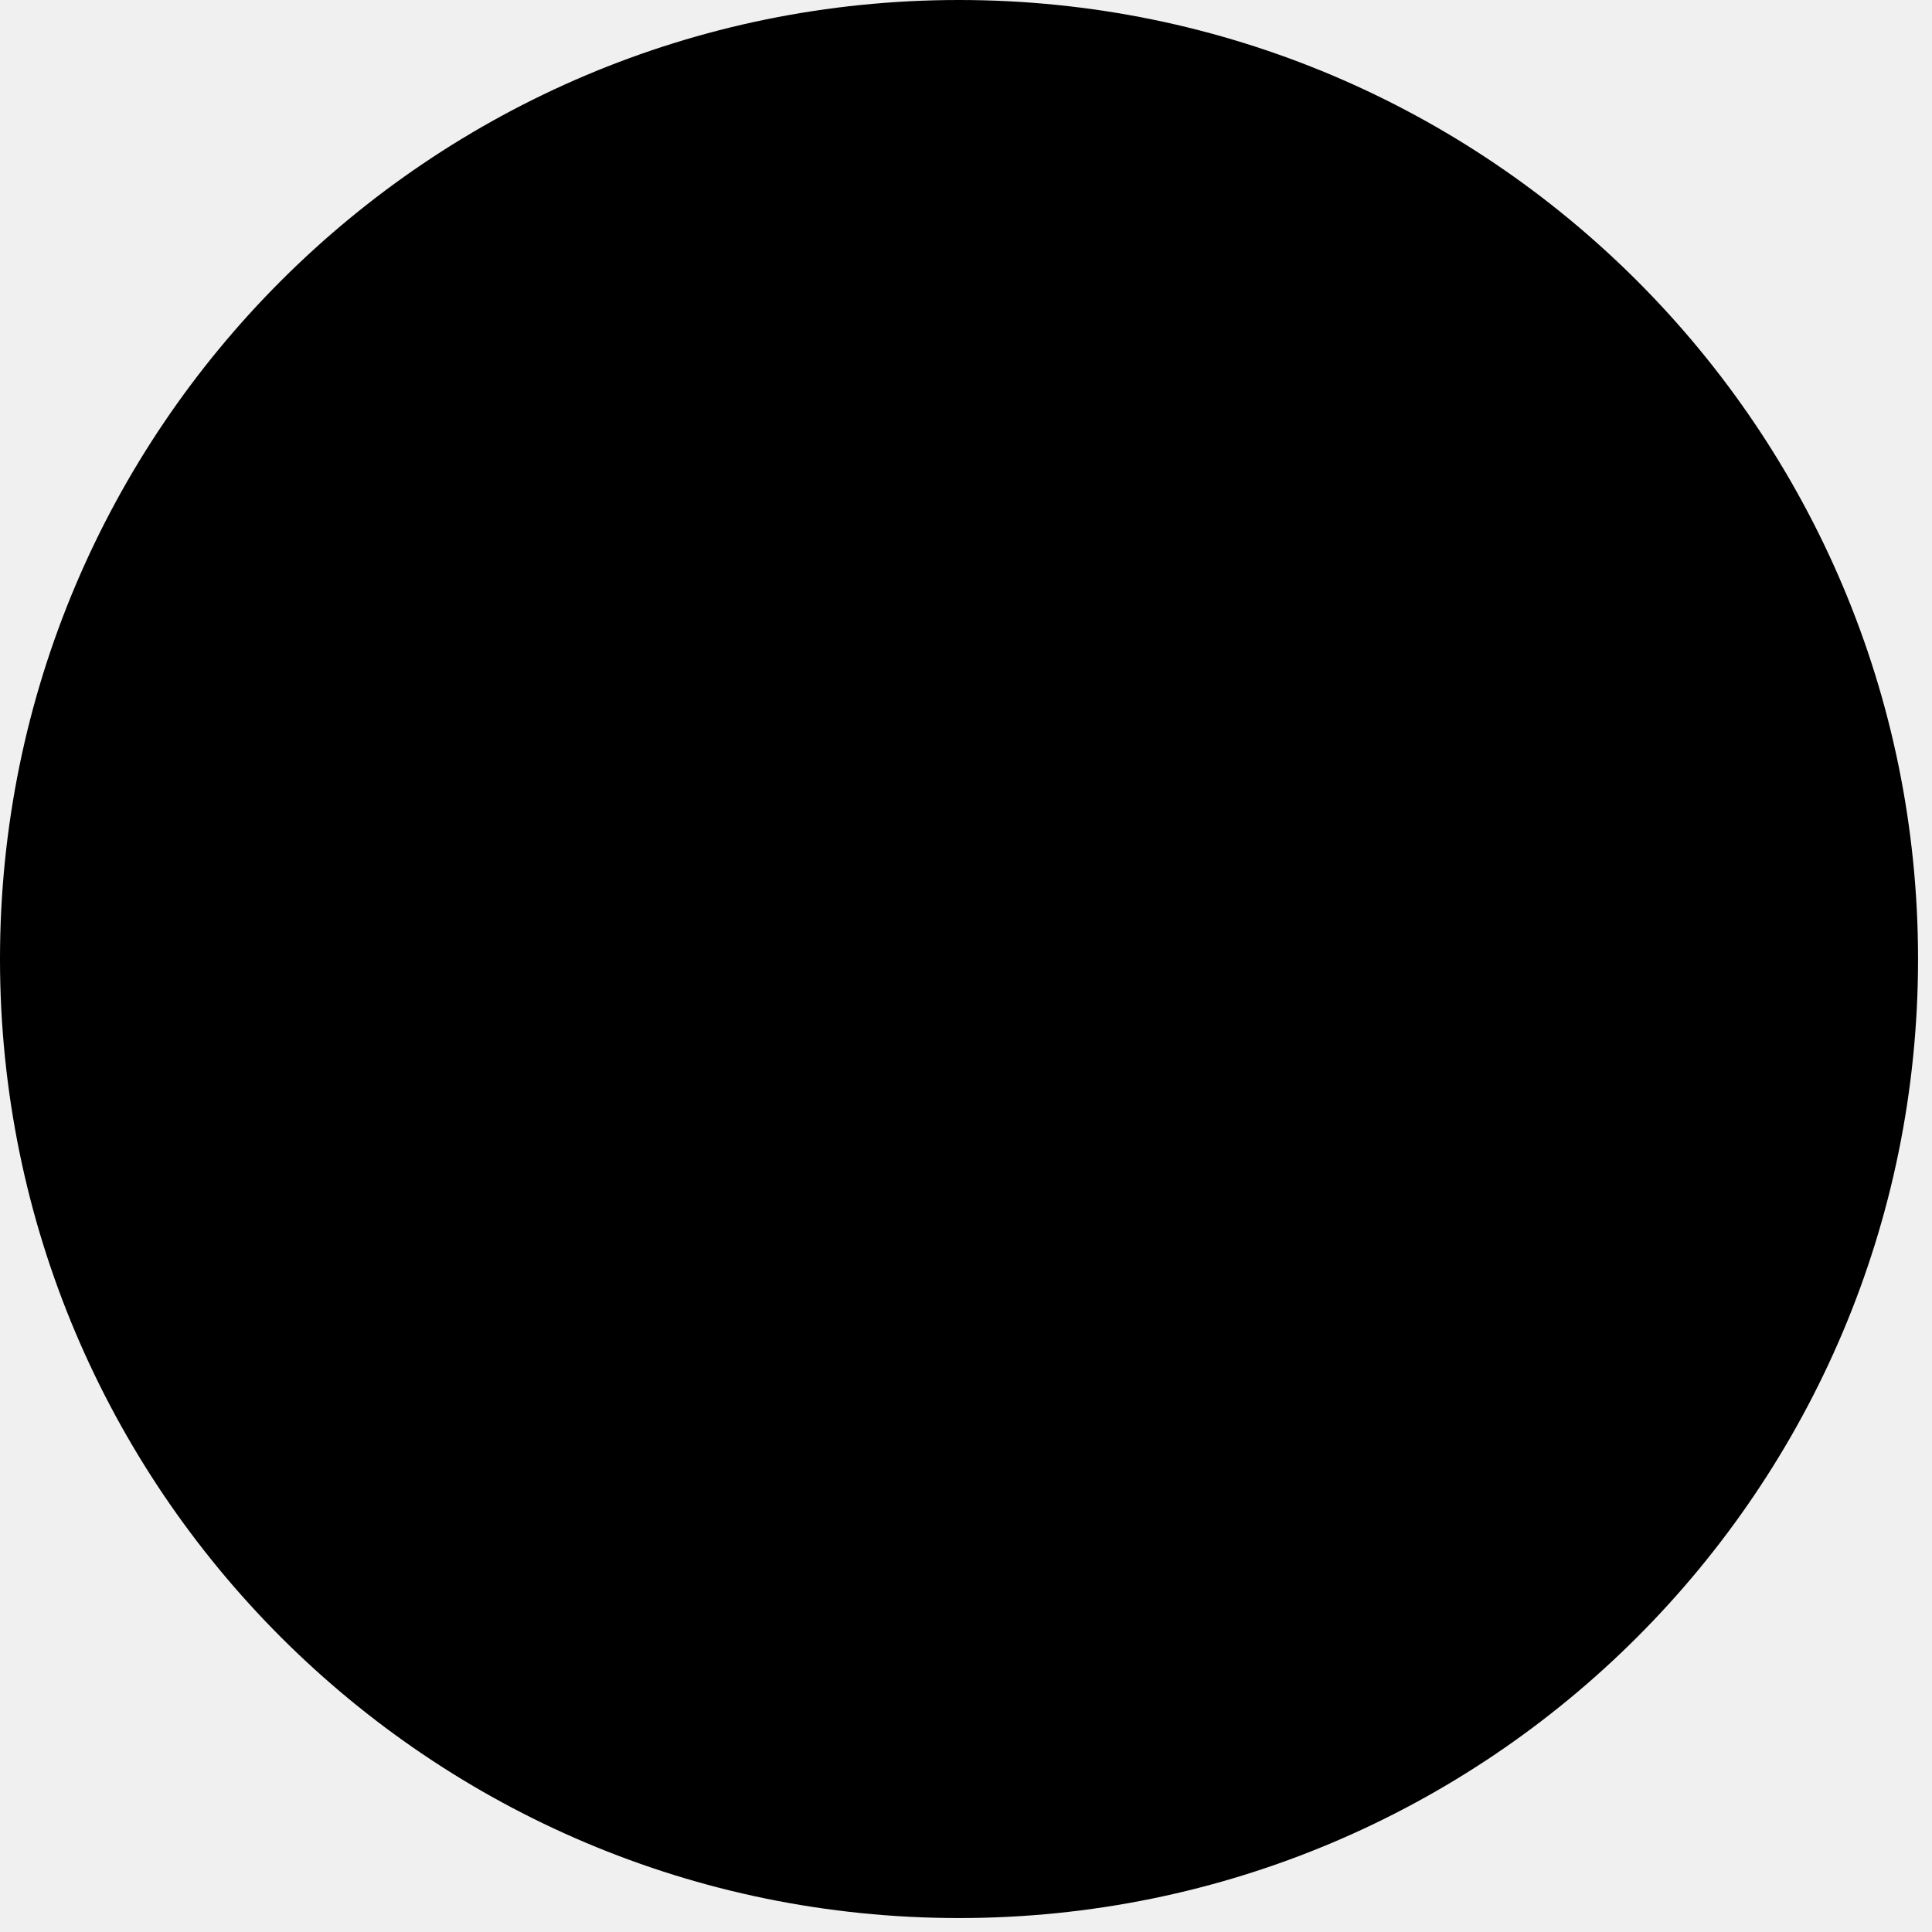
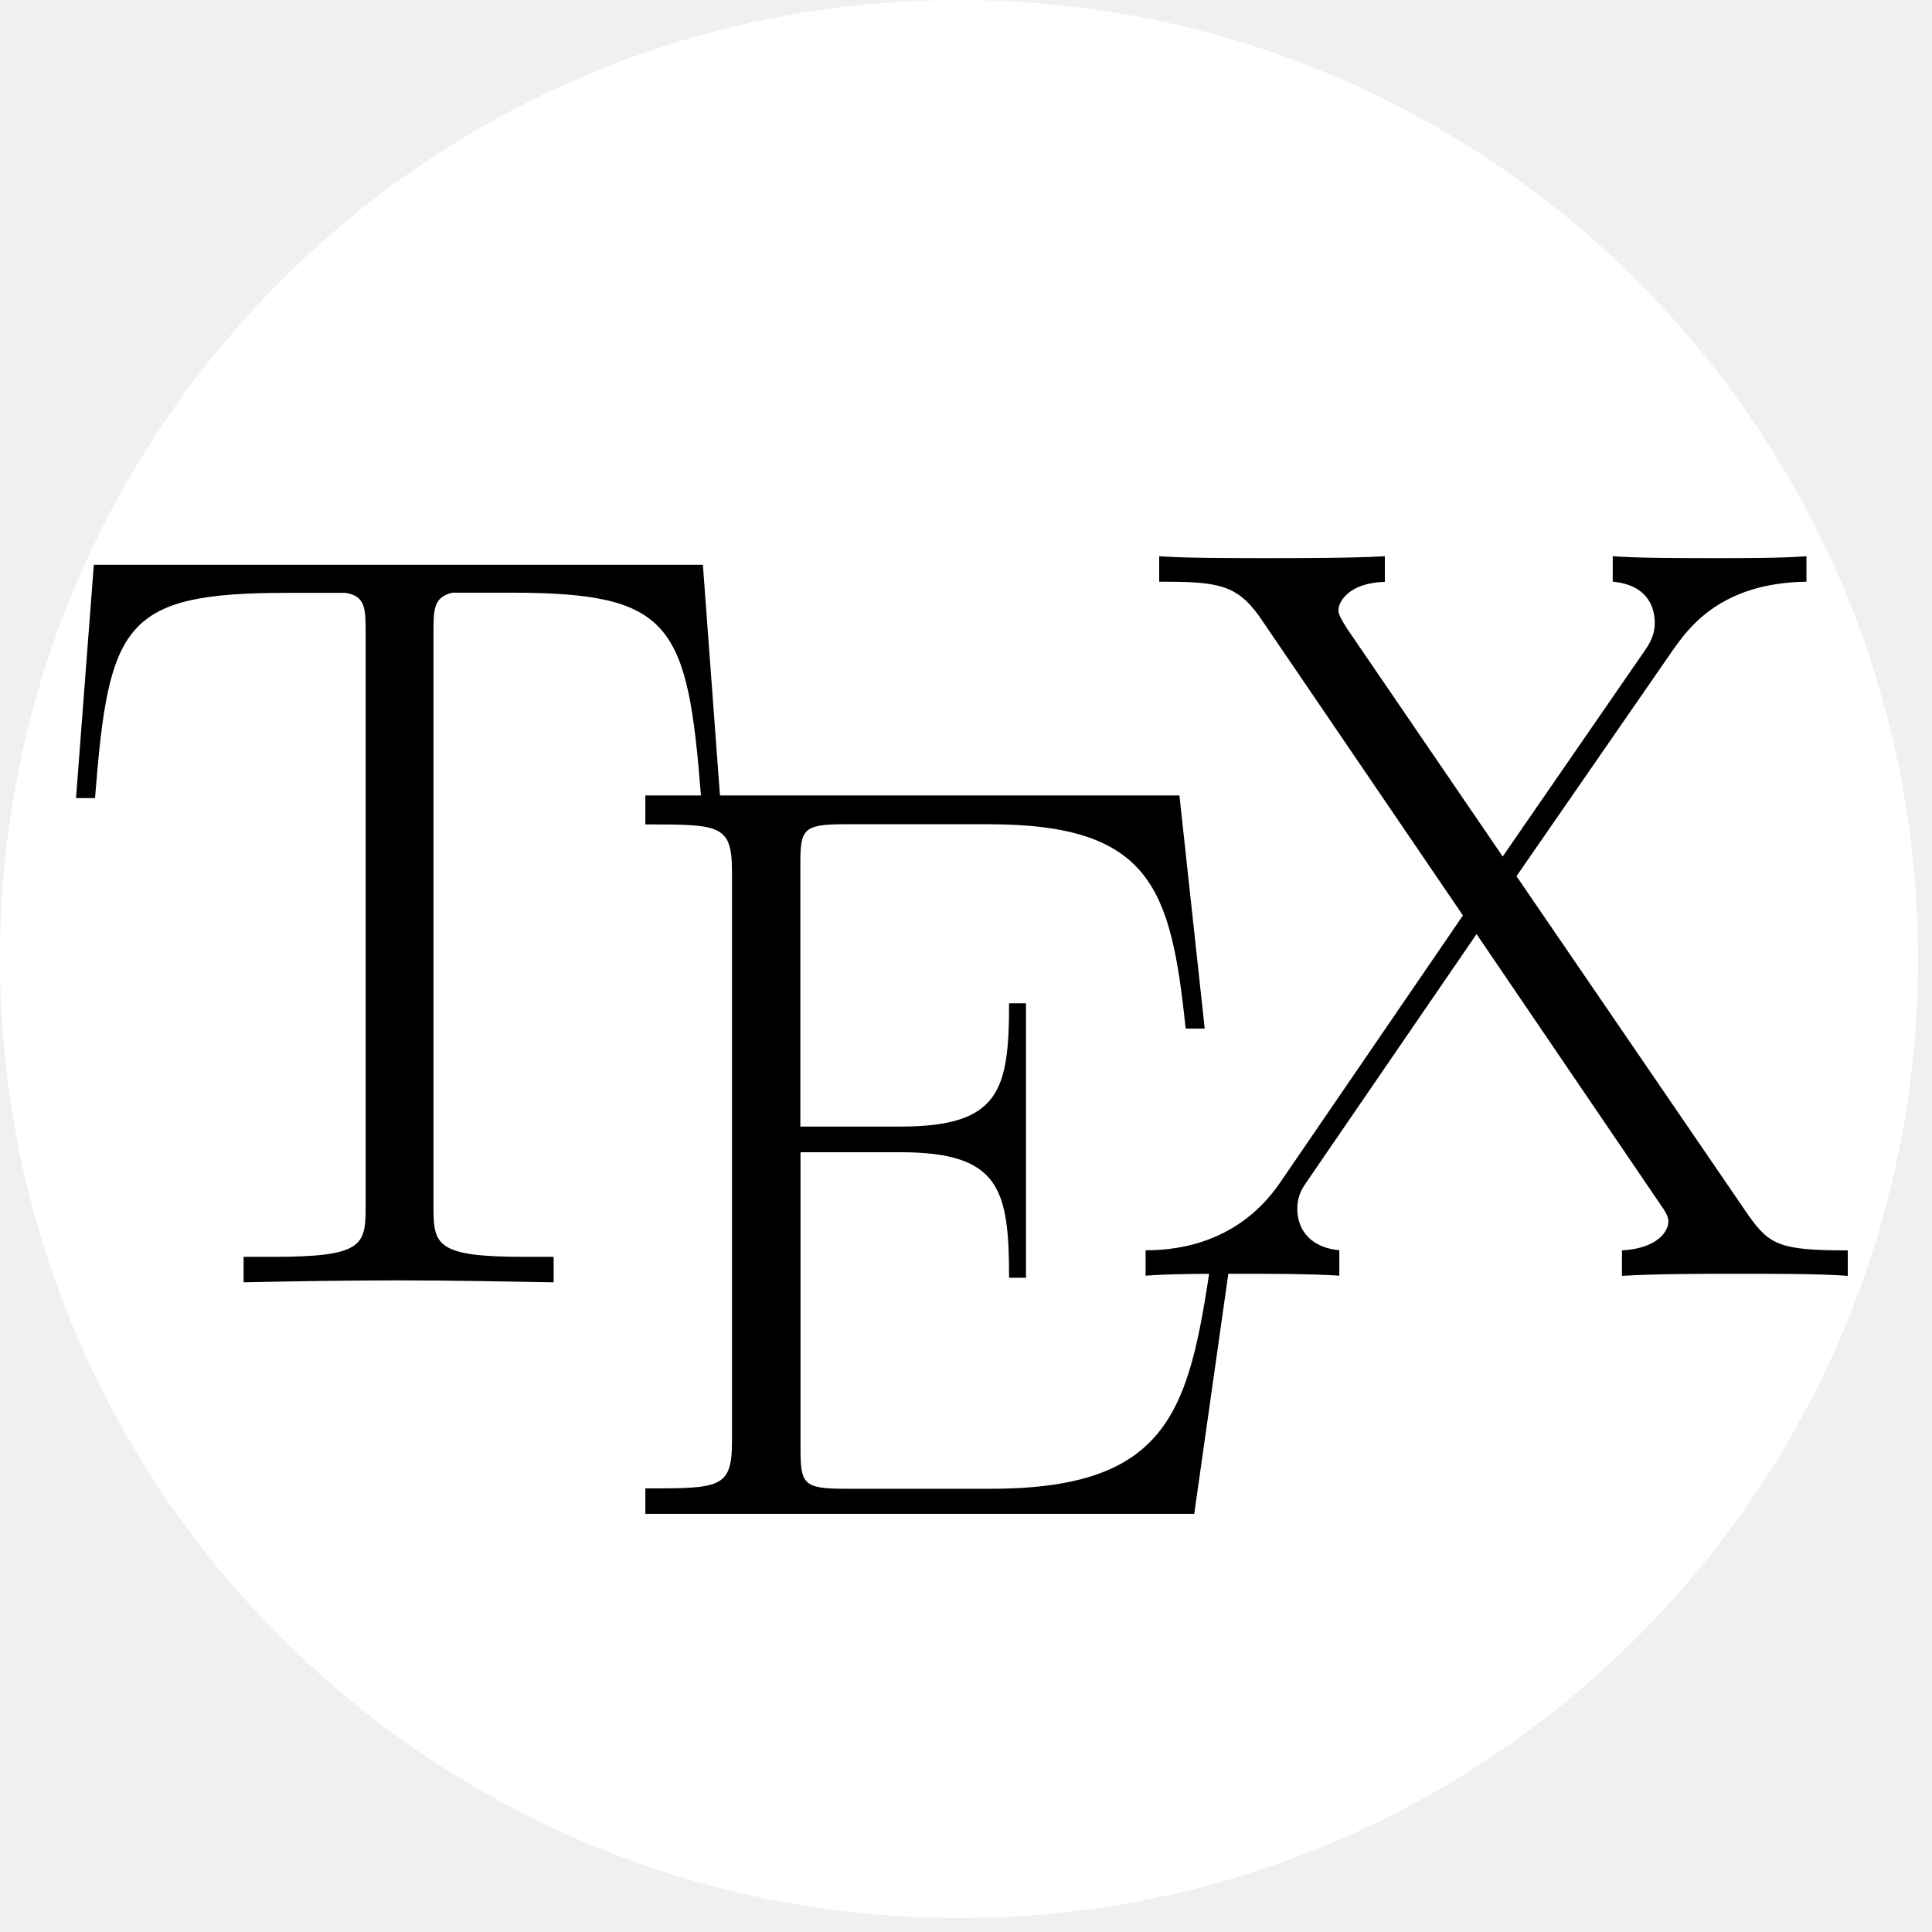
<svg xmlns="http://www.w3.org/2000/svg" width="1108" height="1108">
-   <circle cx="550" cy="550" r="550" stroke="blue" stroke-width="0" />
+   <circle cx="550" cy="550" r="550" fill="white" />
  <path d="M 403.1 323.9 H 53.8 L 43.6 457.7 h 10.9 c 7.8 -100.2 16.4 -117.7 110.2 -117.7 c 10.9 0 28.5 0 33.4 0 c 11.6 1.8 11.6 9.2 11.6 23.1 V 692.3 c 0 21.9 -1.8 28.5 -52.8 28.5 h -17.2 v 14.6 c 29 -0.6 59.3 -1.1 88.9 -1.1 c 29.6 0 59.9 0.6 88.9 1.1 v -14.6 h -16.9 c -50.2 0 -52 -6.7 -52 -28.5 V 363 c 0 -13.4 0 -20.6 10.9 -23.1 h 33.2 c 92.6 0 101.6 17.4 109.4 117.7 h 10.9" />
  <path d="M 706.6 715.3 H 695.7 C 682.5 805 674.7 853.8 568.3 853.8 h -83.9 c -24.2 0 -25.3 -3 -25.3 -23.9 V 660.8 h 57.1 c 57.1 0 62.5 20.9 62.5 72 h 9.7 V 575.4 h -9.7 c 0 50.2 -5.5 70.7 -62.5 70.7 H 459 V 496.2 c 0 -20.4 1.1 -23.5 25.3 -23.5 h 82.7 c 93.6 0 104.5 37.2 113 117.2 H 690.9 L 676.4 456.2 H 370.1 v 16.6 c 42.8 0 49.7 0 49.7 27.2 v 326.4 c 0 27.2 -6.8 27.2 -49.7 27.2 v 14.6 h 314.8" />
-   <path d="M 869.7 509.5 L 959.2 380.1 c 9 -12.7 27.2 -38.8 76.8 -39.5 V 326 c -13.8 1.1 -36.8 1.1 -51.3 1.1 c -19.9 0 -44.8 0 -59.8 -1.1 v 14.6 c 19.4 1.8 24.1 13.9 24.1 23.7 c 0 7.2 -3 12.1 -7.3 18.1 L 861.8 498.2 L 772.4 367.3 c -4.2 -6.6 -4.8 -8.5 -4.8 -10.3 c 0 -5.4 6.6 -15.8 26.6 -16.3 V 326 c -19.4 1.1 -49 1.1 -68.9 1.1 c -15.7 0 -45.9 0 -60.5 -1.1 v 14.6 c 33.2 0 44.1 1.3 57.5 20 l 116.7 171.4 l -105.2 153.7 c -26 37.6 -65.3 38.3 -76.8 38.3 v 14.6 c 13.8 -1.1 36.8 -1.1 51.3 -1.1 c 16.3 0 44.8 0 59.8 1.1 v -14.6 c -18.7 -1.8 -24.1 -13.9 -24.1 -23.7 c 0 -7.8 3 -12.1 6 -16.4 l 96.8 -141.2 l 105.2 154.7 c 4.8 6.7 4.8 8.5 4.8 10.3 c 0 4.8 -5.4 15.2 -26.6 16.4 v 14.6 c 19.4 -1.2 49 -1.2 68.9 -1.2 c 15.7 0 45.9 0 60.6 1.2 v -14.6 c -38.7 0 -44.8 -3 -56.9 -20" />
+   <path d="M 869.7 502.5 L 959.2 373.1 c 9 -12.7 27.2 -38.8 76.8 -39.5 V 319 c -13.8 1.1 -36.8 1.1 -51.3 1.1 c -19.9 0 -44.8 0 -59.8 -1.1 v 14.6 c 19.4 1.8 24.1 13.9 24.1 23.7 c 0 7.2 -3 12.1 -7.3 18.1 L 861.8 491.2 L 772.4 360.3 c -4.2 -6.6 -4.8 -8.5 -4.8 -10.3 c 0 -5.4 6.6 -15.8 26.6 -16.3 V 319 c -19.4 1.1 -49 1.1 -68.9 1.1 c -15.7 0 -45.9 0 -60.5 -1.1 v 14.6 c 33.2 0 44.1 1.3 57.5 20 l 116.7 171.4 l -105.2 153.7 c -26 37.6 -65.3 38.3 -76.8 38.3 v 14.6 c 13.8 -1.1 36.8 -1.1 51.3 -1.1 c 16.3 0 44.8 0 59.8 1.1 v -14.6 c -18.7 -1.8 -24.1 -13.9 -24.1 -23.7 c 0 -7.8 3 -12.1 6 -16.4 l 96.8 -141.2 l 105.2 154.7 c 4.8 6.7 4.8 8.5 4.8 10.3 c 0 4.8 -5.4 15.2 -26.6 16.4 v 14.6 c 19.4 -1.2 49 -1.2 68.9 -1.2 c 15.7 0 45.9 0 60.6 1.2 v -14.6 c -38.7 0 -44.8 -3 -56.9 -20" />
</svg>
